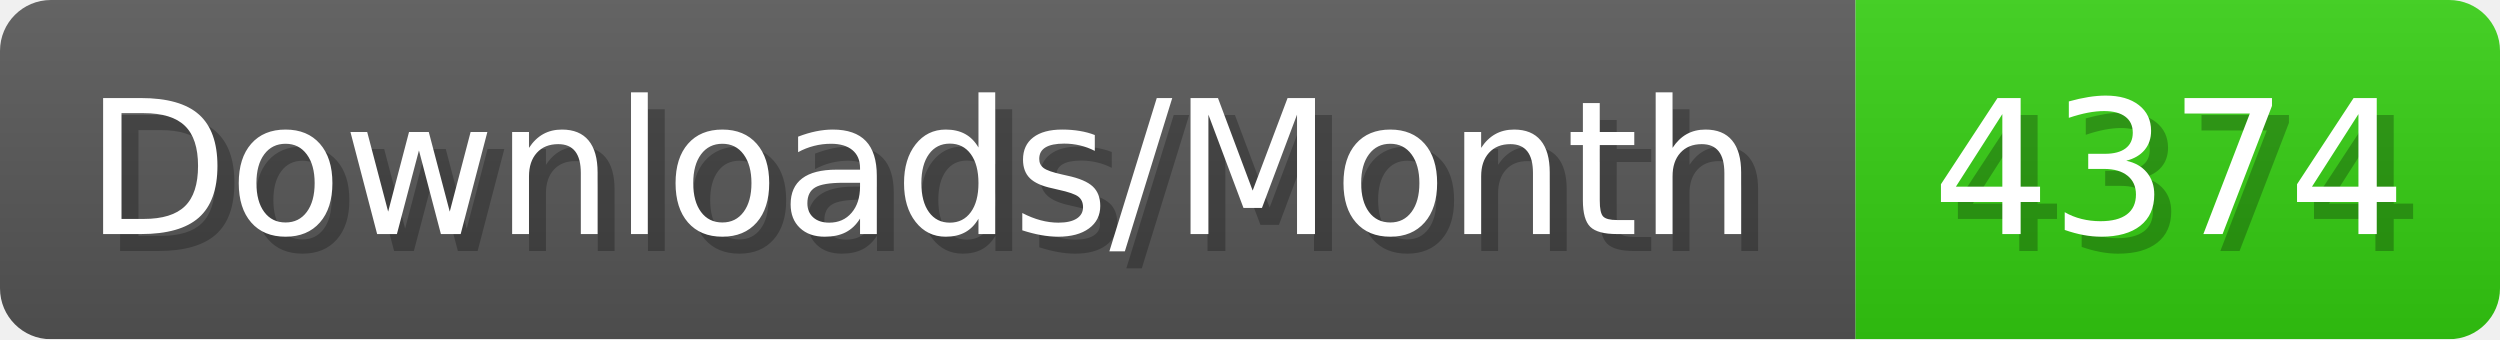
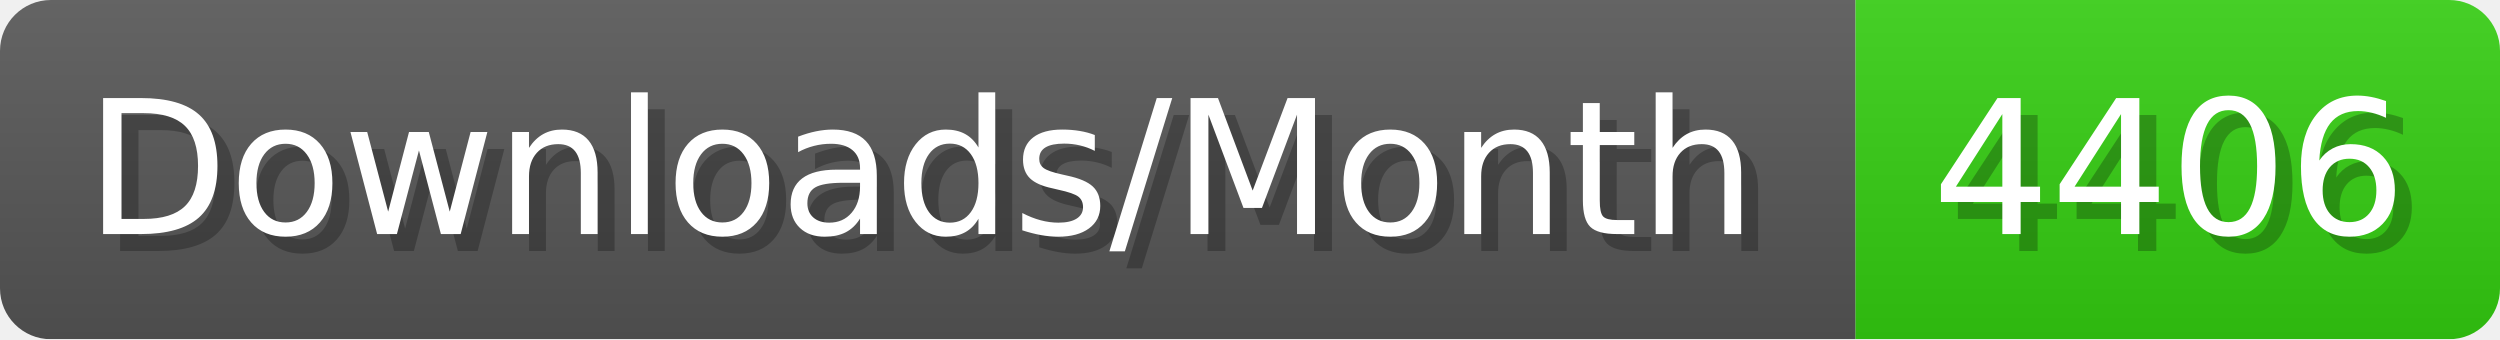
- <svg xmlns="http://www.w3.org/2000/svg" width="147.4" height="20" viewBox="0 0 1474 200" role="img" aria-label="Downloads/Month: 4374">
+ <svg xmlns="http://www.w3.org/2000/svg" width="147.4" height="20" viewBox="0 0 1474 200" role="img" aria-label="Downloads/Month: 4406">
  <linearGradient id="YlXUI" x2="0" y2="100%">
    <stop offset="0" stop-opacity=".1" stop-color="#EEE" />
    <stop offset="1" stop-opacity=".1" />
  </linearGradient>
  <mask id="JHhop">
    <rect width="1474" height="200" rx="30" fill="#FFF" />
  </mask>
  <g mask="url(#JHhop)">
    <rect width="1094" height="200" fill="#555" />
    <rect width="380" height="200" fill="#3C1" x="1094" />
    <rect width="1474" height="200" fill="url(#YlXUI)" />
  </g>
  <g aria-hidden="true" fill="#fff" text-anchor="start" font-family="Verdana,DejaVu Sans,sans-serif" font-size="110">
    <text x="60" y="148" textLength="994" fill="#000" opacity="0.25">Downloads/Month</text>
    <text x="50" y="138" textLength="994">Downloads/Month</text>
-     <text x="1149" y="148" textLength="280" fill="#000" opacity="0.25">4374</text>
-     <text x="1139" y="138" textLength="280">4374</text>
+     <text x="1149" y="148" textLength="280" fill="#000" opacity="0.25">4406</text>
+     <text x="1139" y="138" textLength="280">4406</text>
  </g>
</svg>
